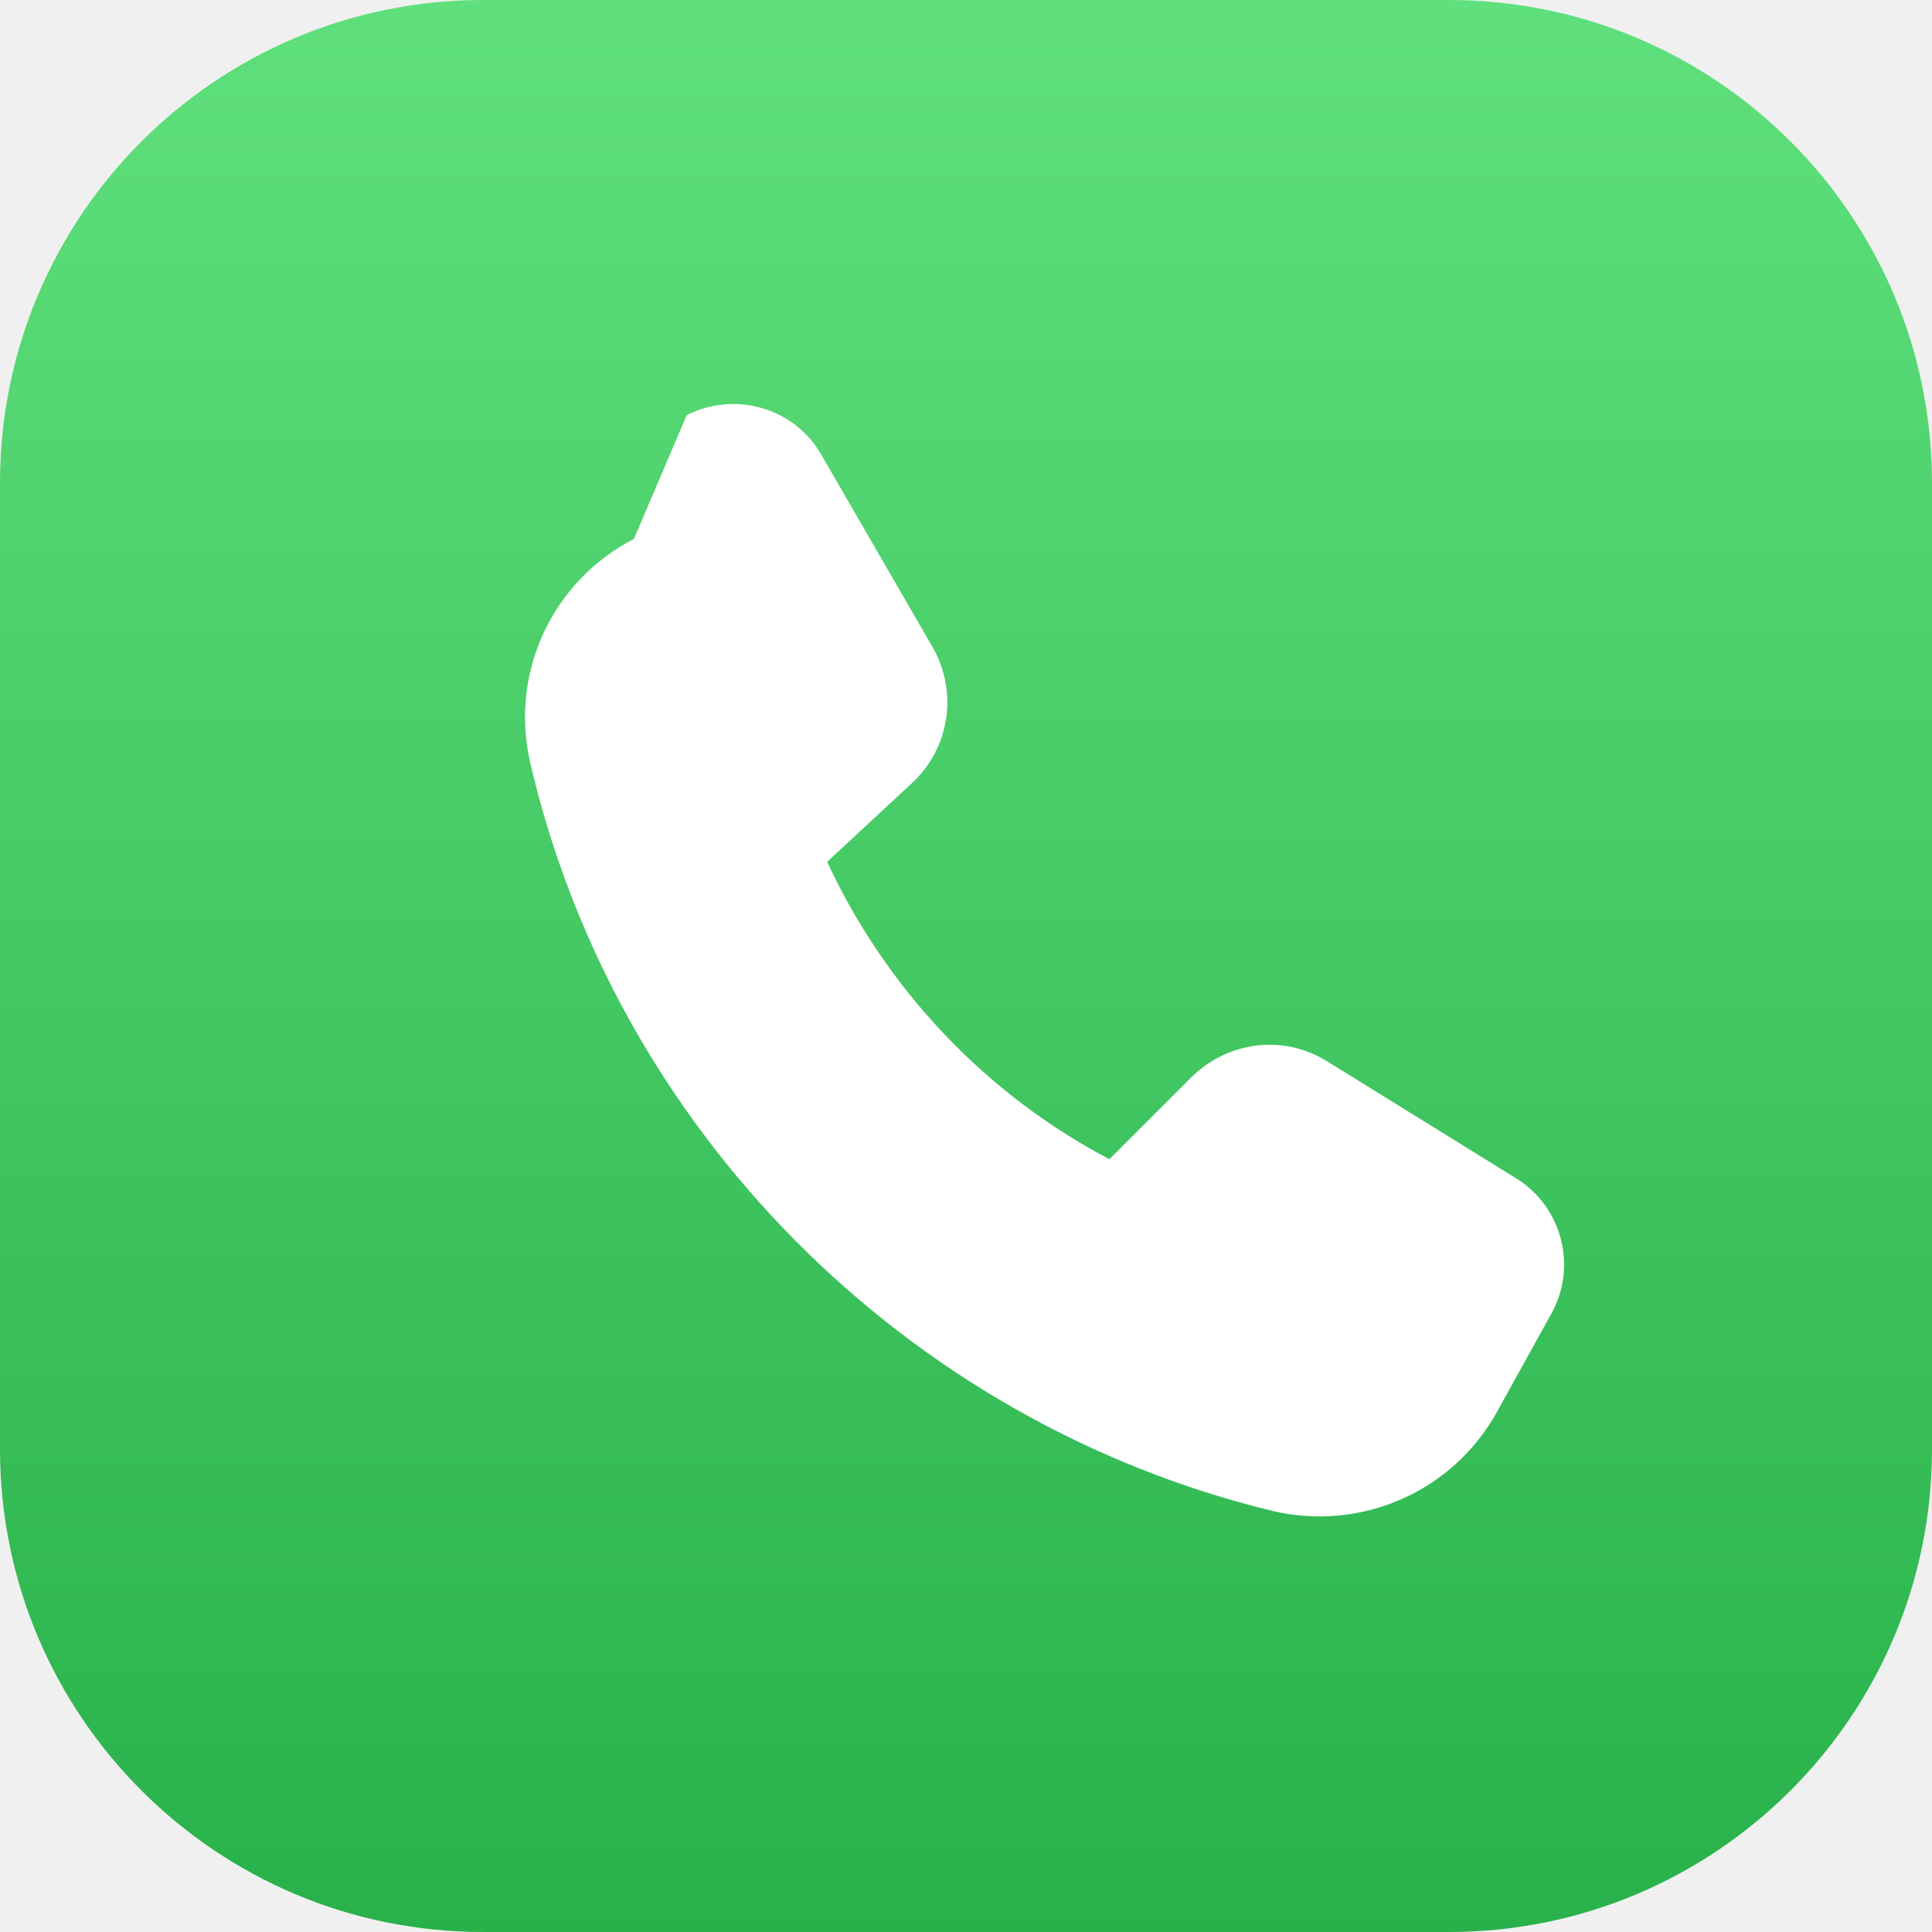
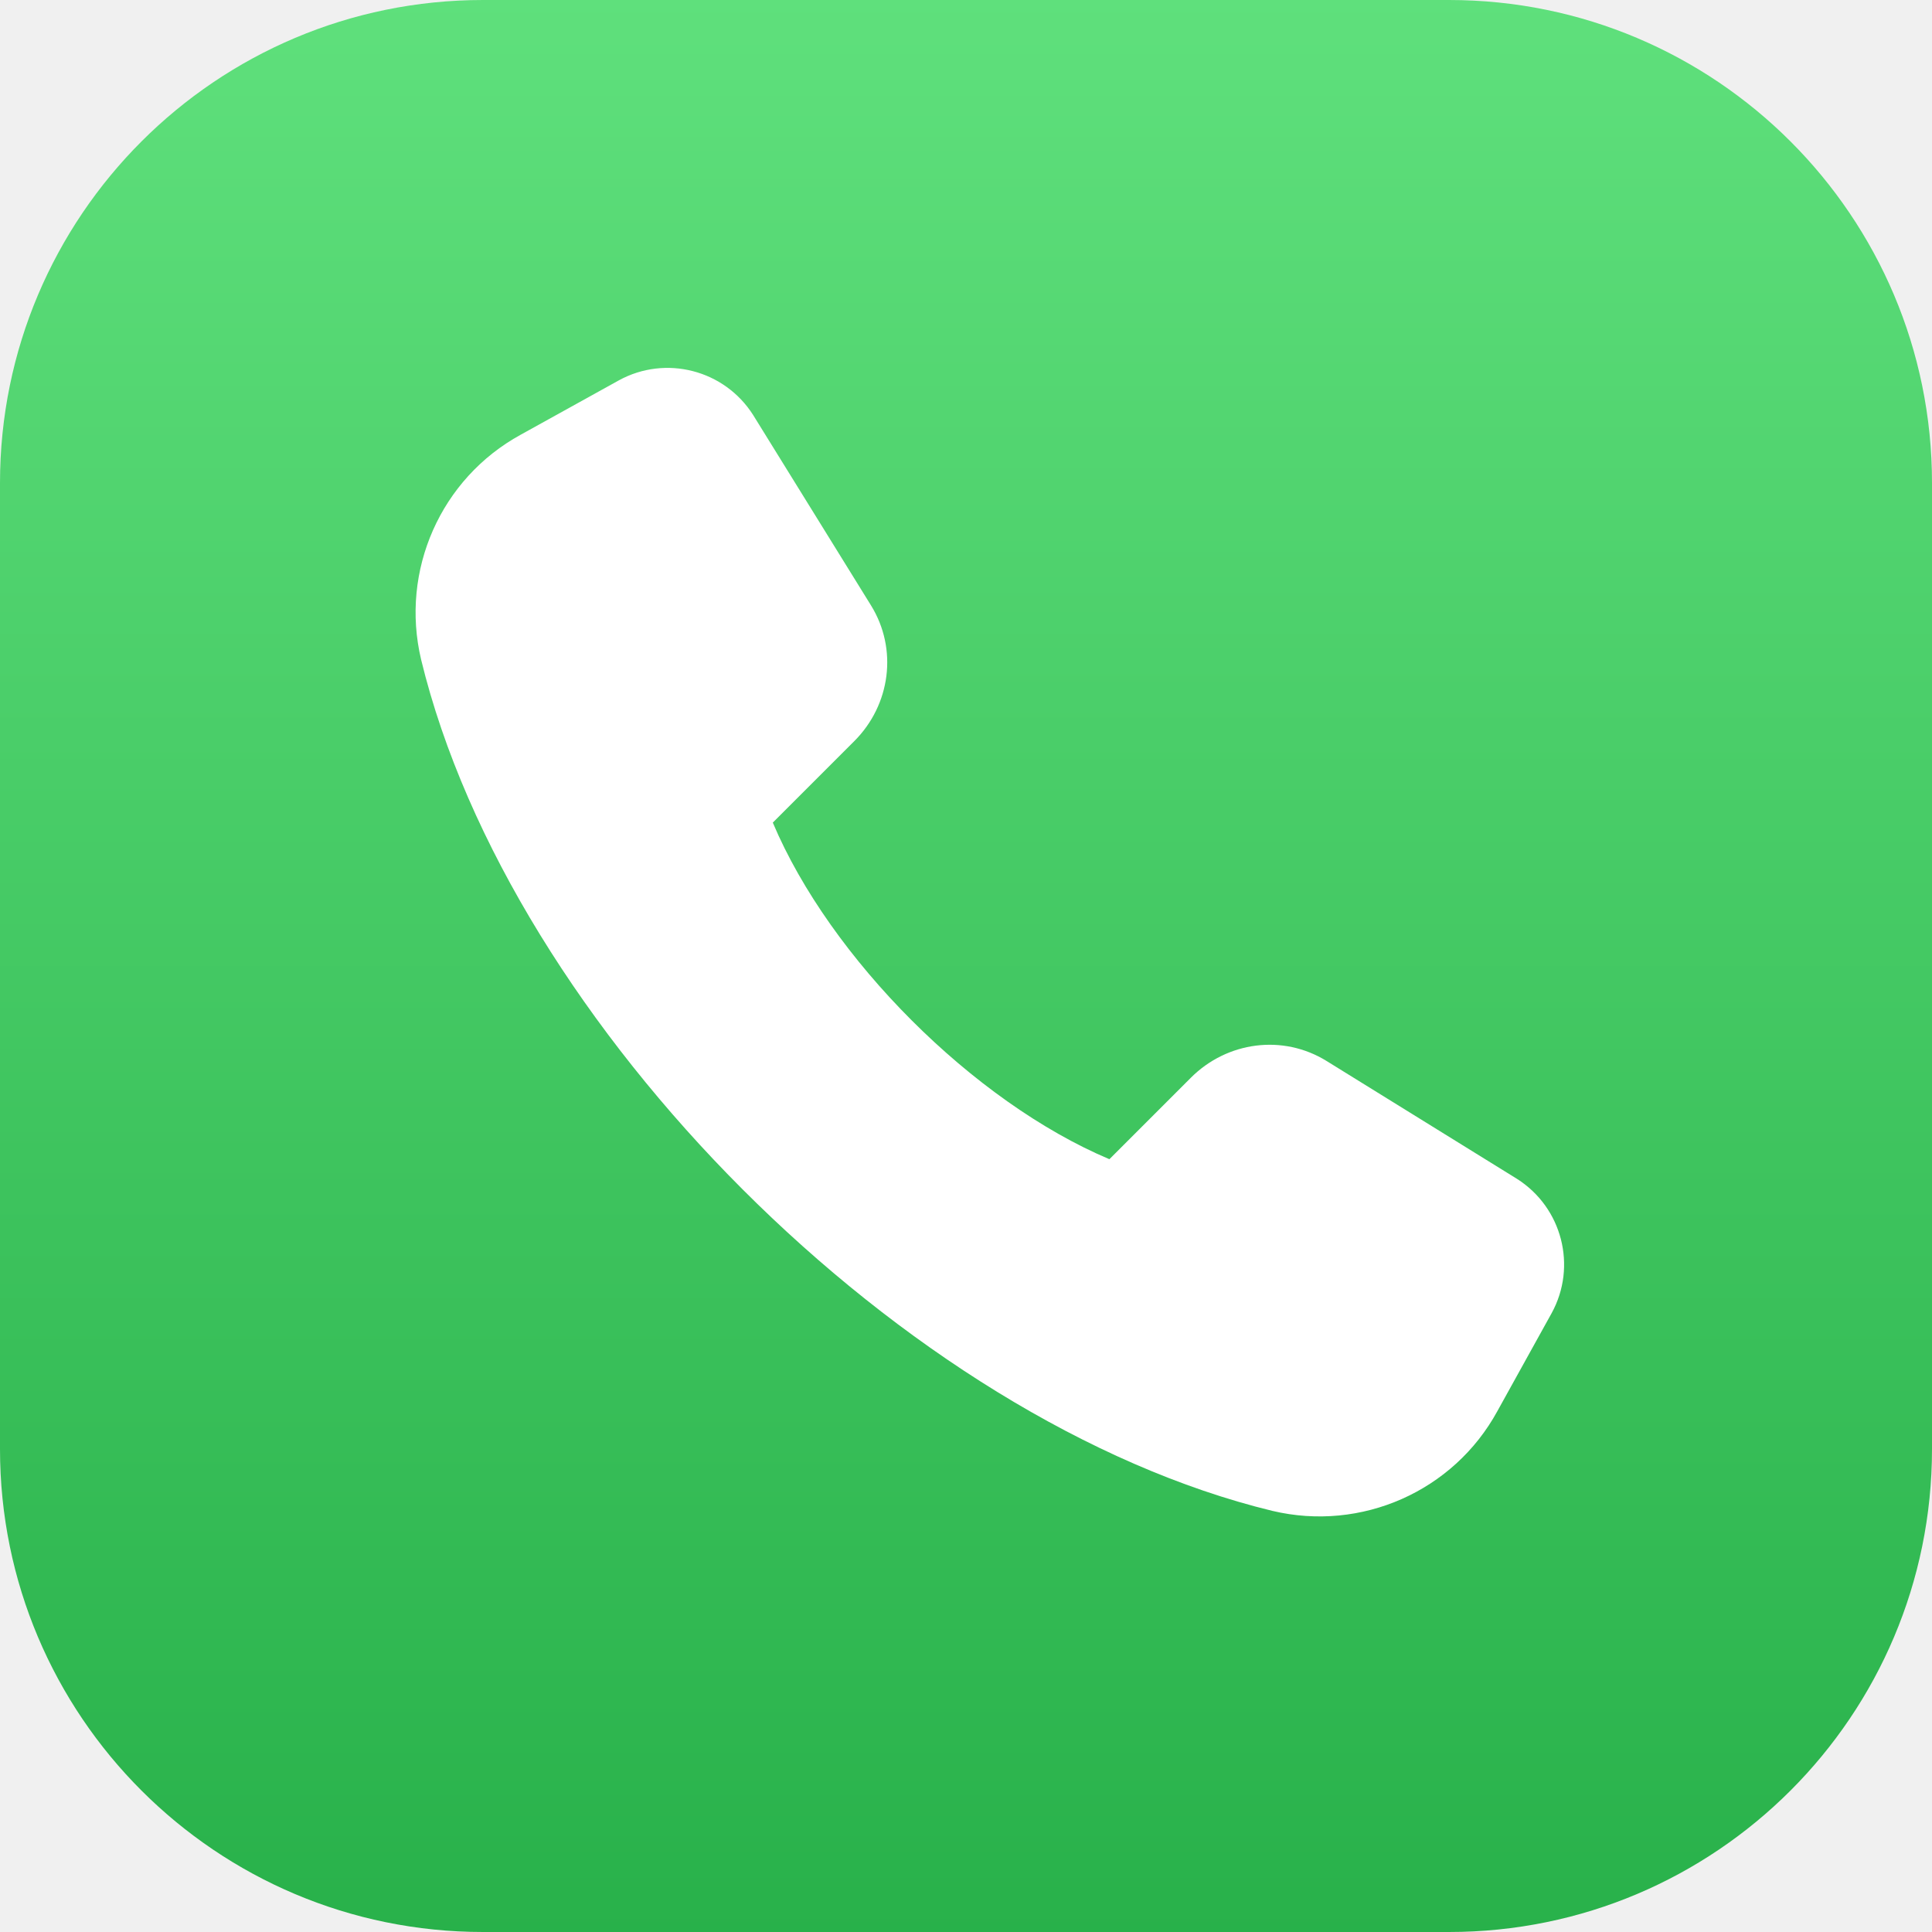
<svg xmlns="http://www.w3.org/2000/svg" viewBox="0 0 128 128">
  <defs>
    <linearGradient id="bg" x1="0" y1="0" x2="0" y2="1">
      <stop offset="0" stop-color="#5fe07c" />
      <stop offset="1" stop-color="#28b14a" />
    </linearGradient>
  </defs>
  <rect width="128" height="128" rx="32" fill="url(#bg)" />
-   <path fill="#fff" d="M45.5 27.5c3.2-1.6 7.1-.5 8.9 2.6l7.4 12.8c1.7 3 1.1 6.7-1.4 9l-5.6 5.2c3.9 8.4 10.5 15.4 18.7 19.7l5.4-5.4c2.4-2.4 6.1-2.9 9-1.1l12.6 7.8c3 1.9 4 5.8 2.3 8.9l-3.6 6.5c-2.9 5.3-9 8-14.9 6.6-24.3-5.9-43.6-25.3-49.2-49.7-1.3-5.9 1.5-11.9 6.9-14.7z" />
+   <path fill="#fff" d="M27.9 43.7C26.5 37.8 29.2 31.7 34.5 28.8L41 25.2C44.1 23.5 48 24.5 49.9 27.5L57.7 40.1C59.5 43 59 46.7 56.6 49.1L51.2 54.5C55 63.5 64.5 73 73.5 76.8L78.9 71.4C81.3 69 85 68.5 87.9 70.3L100.5 78.1C103.5 80 104.5 83.9 102.8 87L99.2 93.5C96.3 98.8 90.2 101.5 84.3 100.1C60 94.2 33.8 68 27.9 43.7Z" />
</svg>
